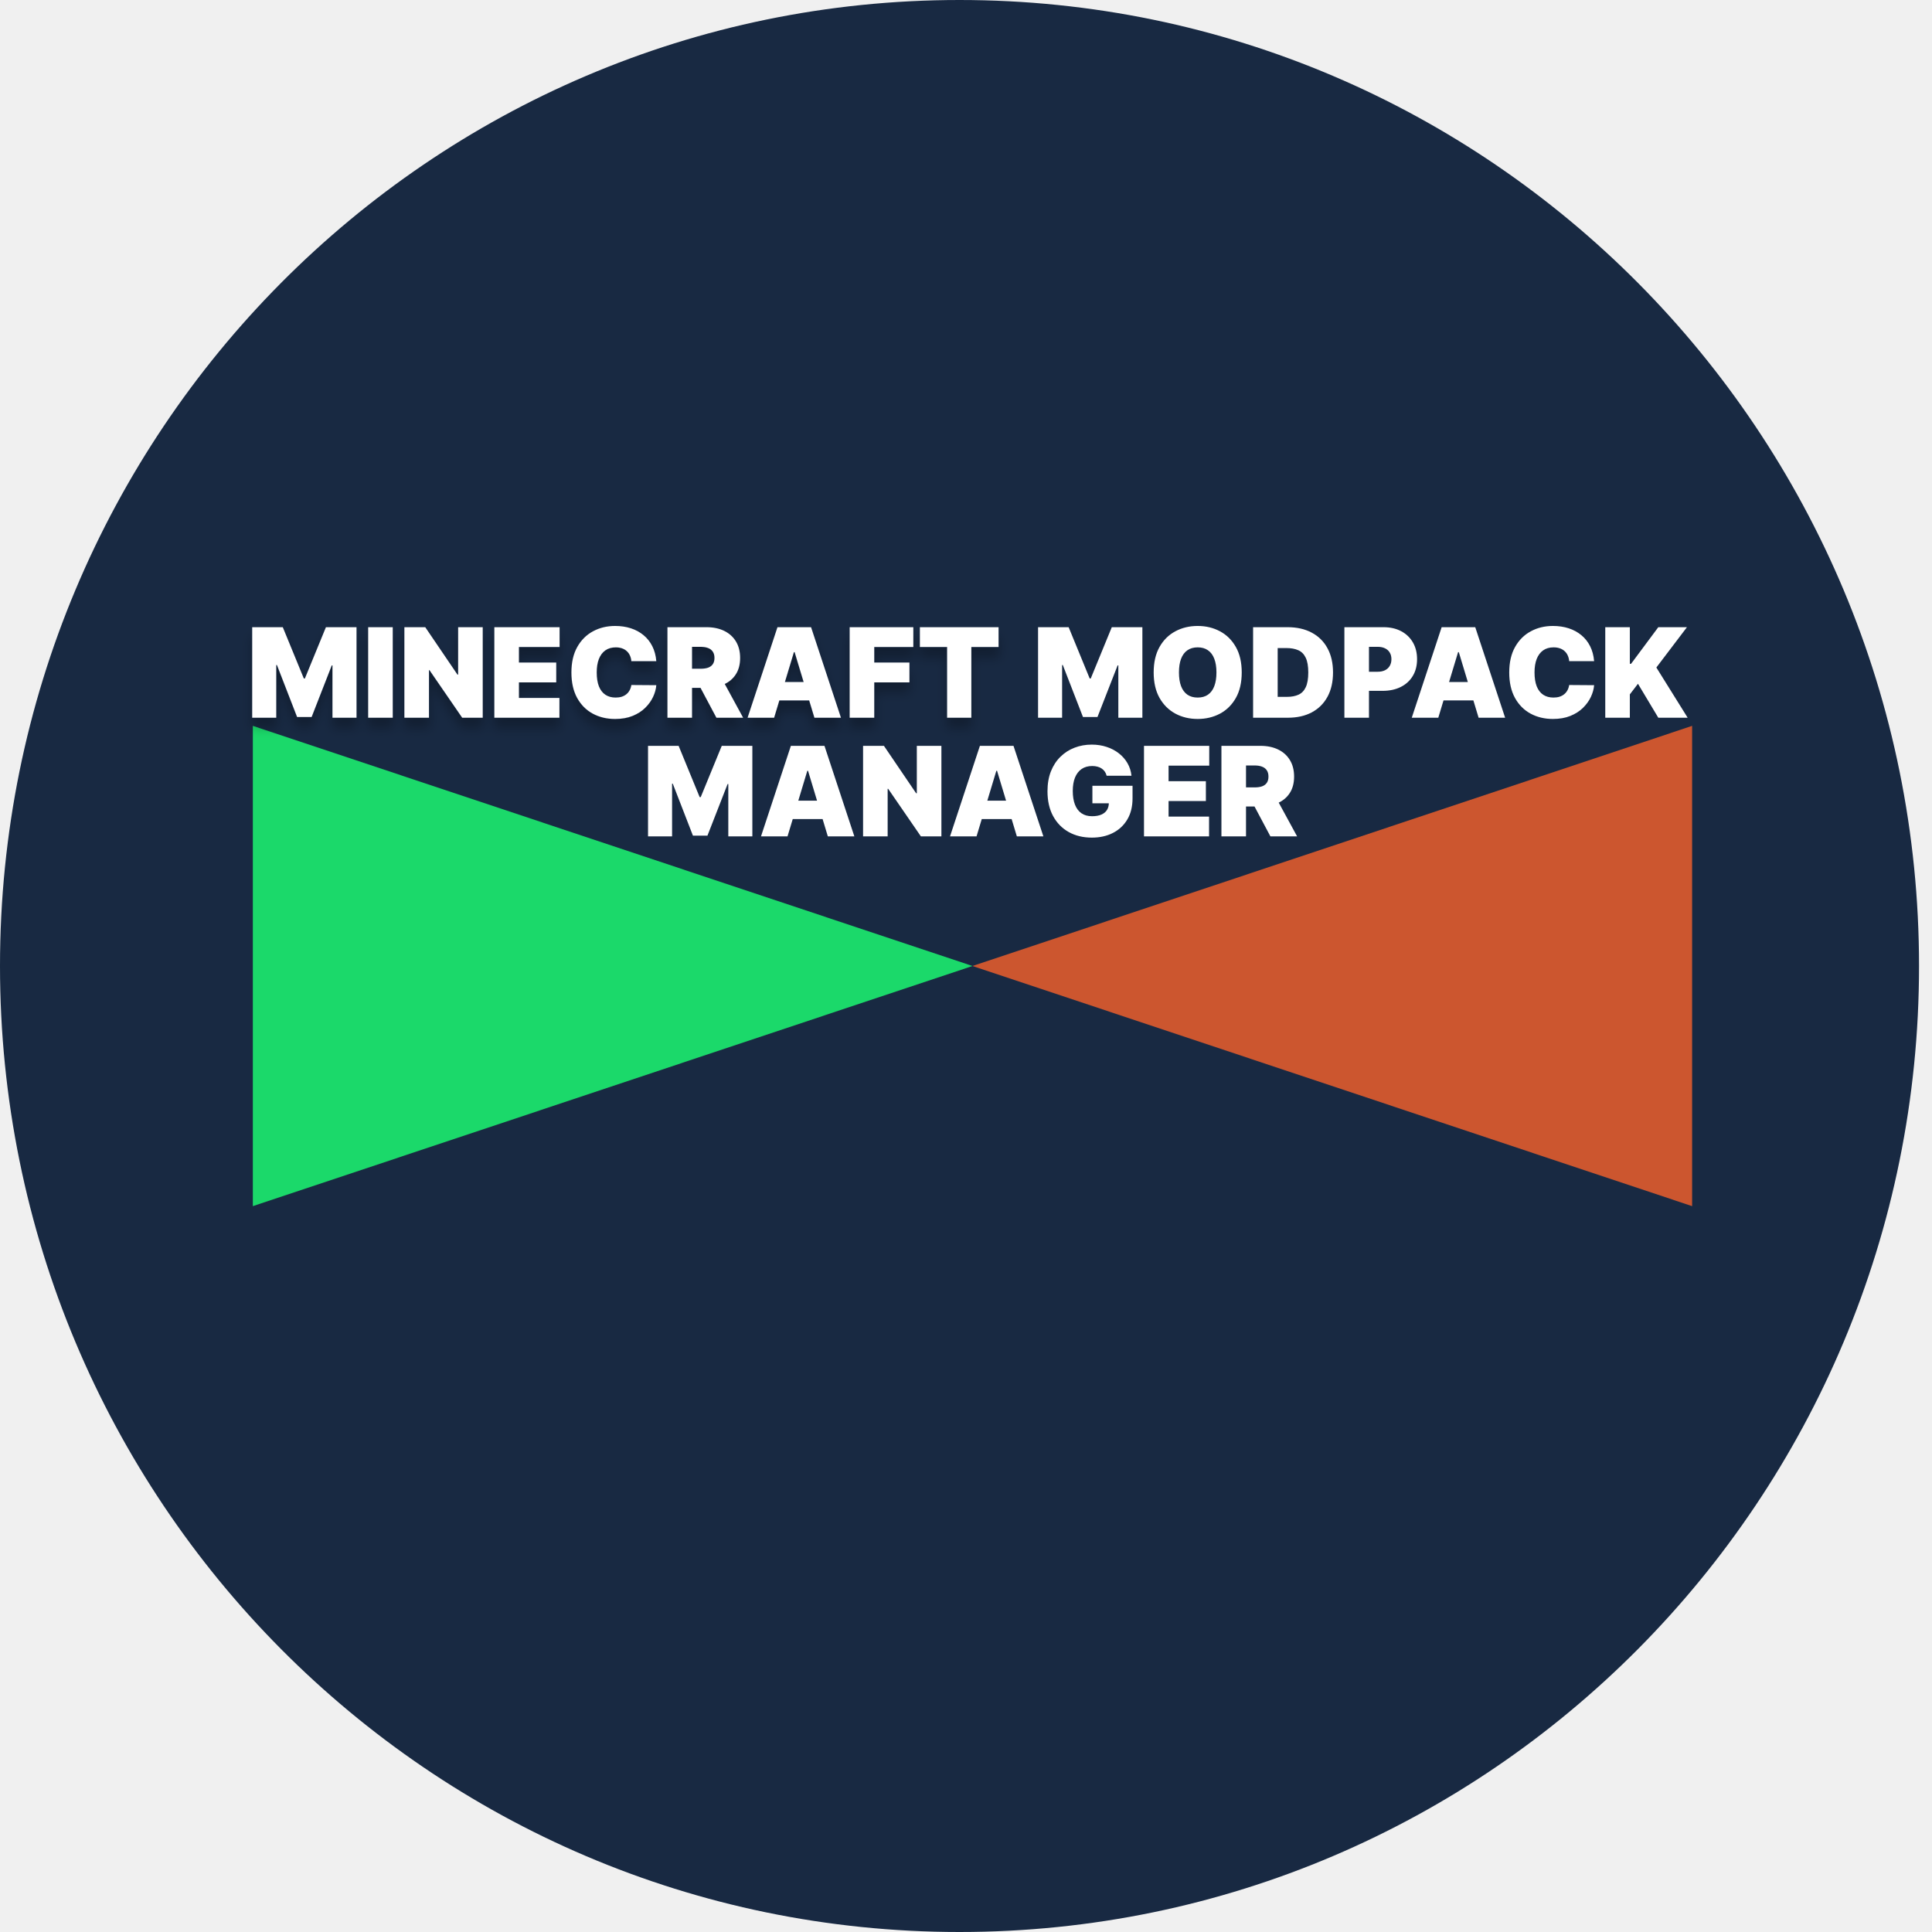
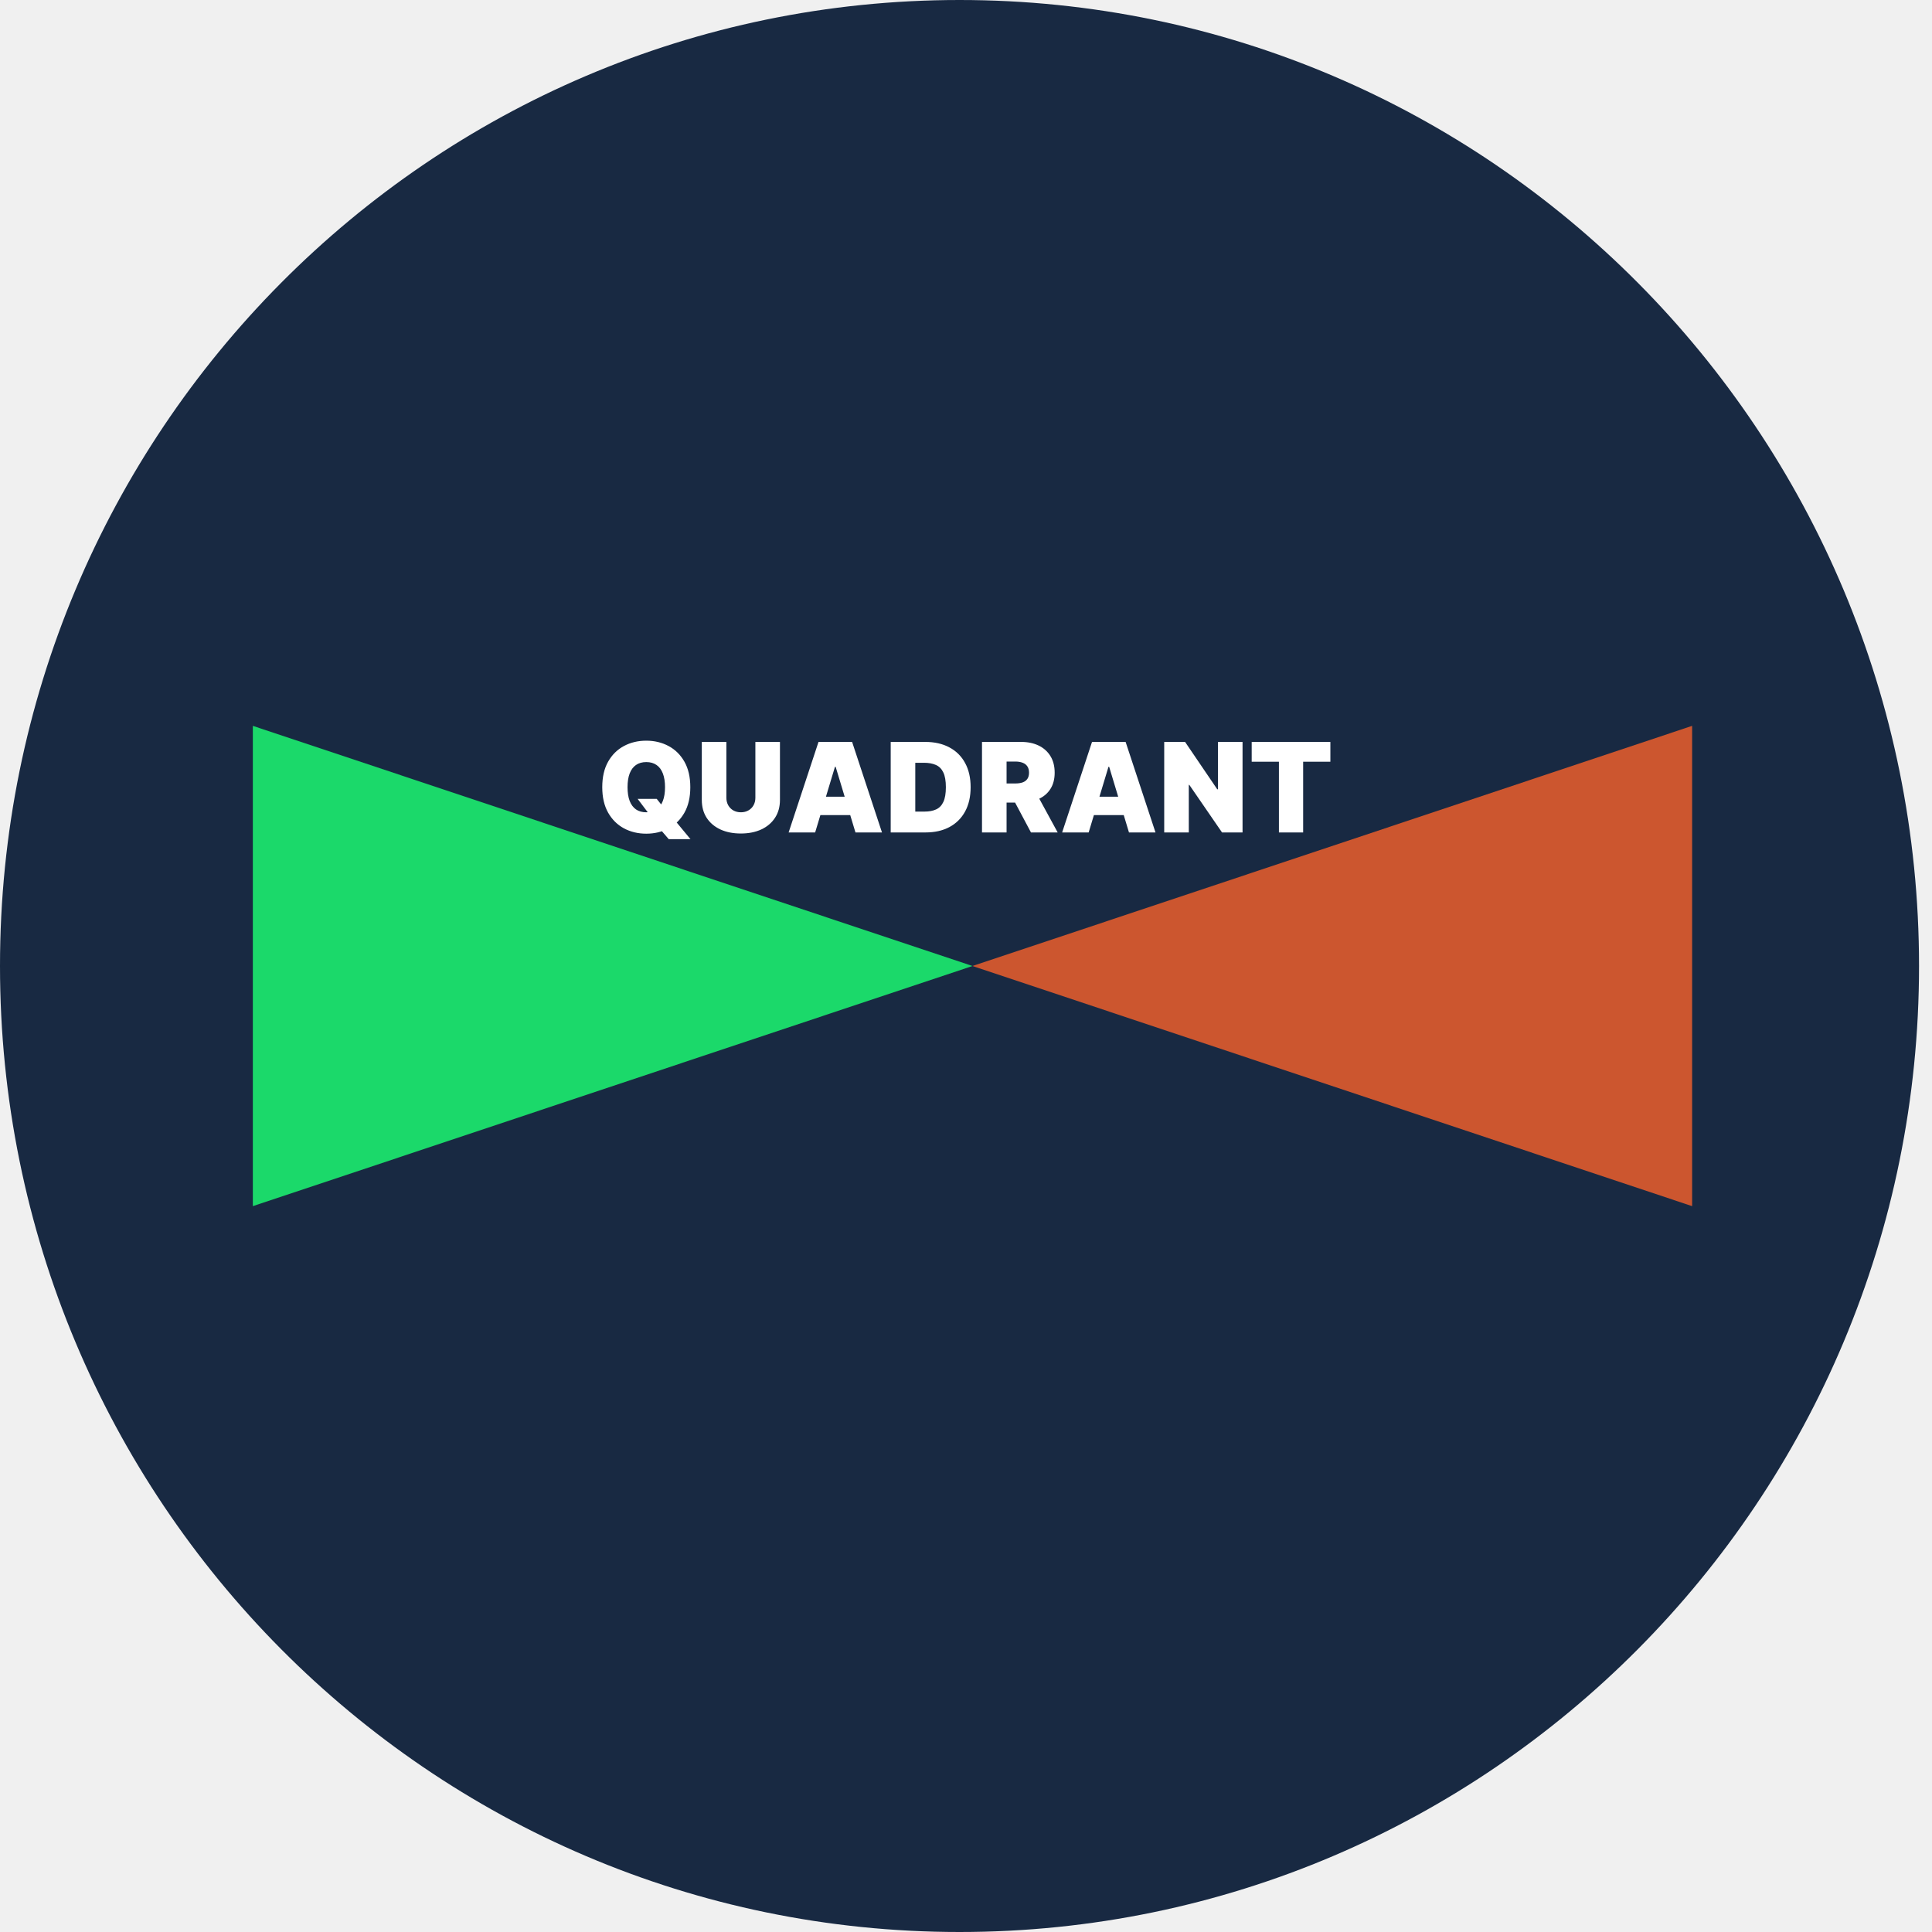
<svg xmlns="http://www.w3.org/2000/svg" width="745" height="745" viewBox="0 0 745 745" fill="none">
  <ellipse cx="370" cy="372.5" rx="370" ry="372.5" fill="#182942" />
  <path d="M375 372.5L97.5 465.101L97.5 279.899L375 372.5Z" fill="#1BD96A" />
  <path d="M375 372.5L652.5 279.899V465.101L375 372.5Z" fill="#CC562F" />
-   <g filter="url(#filter0_d_2_15)">
-     <path d="M97.25 241.852H109.045L117.159 261.625H117.568L125.682 241.852H137.477V276.761H128.205V256.579H127.932L120.159 276.488H114.568L106.795 256.443H106.523V276.761H97.25V241.852ZM151.446 241.852V276.761H141.969V241.852H151.446ZM186.142 241.852V276.761H178.233L165.619 258.42H165.415V276.761H155.938V241.852H163.983L176.392 260.125H176.665V241.852H186.142ZM190.625 276.761V241.852H215.784V249.488H200.102V255.488H214.489V263.125H200.102V269.125H215.716V276.761H190.625ZM253.075 254.943H243.462C243.393 254.147 243.212 253.426 242.916 252.778C242.632 252.13 242.234 251.574 241.723 251.108C241.223 250.63 240.615 250.267 239.899 250.017C239.183 249.755 238.371 249.625 237.462 249.625C235.871 249.625 234.524 250.011 233.422 250.784C232.331 251.556 231.501 252.664 230.933 254.108C230.376 255.551 230.098 257.284 230.098 259.306C230.098 261.443 230.382 263.233 230.95 264.676C231.53 266.108 232.365 267.187 233.456 267.914C234.547 268.63 235.859 268.988 237.393 268.988C238.268 268.988 239.053 268.88 239.746 268.664C240.439 268.437 241.041 268.113 241.553 267.693C242.064 267.272 242.479 266.767 242.797 266.176C243.126 265.574 243.348 264.897 243.462 264.147L253.075 264.216C252.962 265.693 252.547 267.199 251.831 268.733C251.115 270.255 250.098 271.664 248.78 272.96C247.473 274.244 245.854 275.278 243.922 276.062C241.99 276.846 239.746 277.238 237.189 277.238C233.984 277.238 231.109 276.551 228.564 275.176C226.03 273.801 224.024 271.778 222.547 269.108C221.081 266.437 220.348 263.17 220.348 259.306C220.348 255.42 221.098 252.147 222.598 249.488C224.098 246.818 226.121 244.801 228.666 243.437C231.212 242.062 234.053 241.375 237.189 241.375C239.393 241.375 241.422 241.676 243.274 242.278C245.126 242.88 246.751 243.761 248.149 244.92C249.547 246.068 250.672 247.483 251.524 249.164C252.376 250.846 252.893 252.772 253.075 254.943ZM257.375 276.761V241.852H272.443C275.034 241.852 277.301 242.324 279.244 243.267C281.188 244.21 282.699 245.568 283.778 247.341C284.858 249.113 285.398 251.238 285.398 253.716C285.398 256.216 284.841 258.324 283.727 260.039C282.625 261.755 281.074 263.051 279.074 263.926C277.085 264.801 274.761 265.238 272.102 265.238H263.102V257.875H270.193C271.307 257.875 272.256 257.738 273.04 257.466C273.835 257.181 274.443 256.733 274.864 256.119C275.295 255.505 275.511 254.704 275.511 253.716C275.511 252.716 275.295 251.903 274.864 251.278C274.443 250.642 273.835 250.176 273.04 249.88C272.256 249.574 271.307 249.42 270.193 249.42H266.852V276.761H257.375ZM277.83 260.738L286.557 276.761H276.261L267.739 260.738H277.83ZM298.506 276.761H288.278L299.801 241.852H312.756L324.278 276.761H314.051L306.415 251.466H306.142L298.506 276.761ZM296.597 262.988H315.824V270.079H296.597V262.988ZM327.641 276.761V241.852H352.186V249.488H337.118V255.488H350.686V263.125H337.118V276.761H327.641ZM354.717 249.488V241.852H385.058V249.488H374.558V276.761H365.217V249.488H354.717Z" fill="white" />
-   </g>
-   <path d="M400.287 241.852H412.082L420.196 261.625H420.605L428.719 241.852H440.514V276.761H431.242V256.579H430.969L423.196 276.488H417.605L409.832 256.443H409.56V276.761H400.287V241.852ZM478.824 259.306C478.824 263.193 478.068 266.471 476.557 269.142C475.046 271.801 473.006 273.818 470.438 275.193C467.869 276.556 465.006 277.238 461.847 277.238C458.665 277.238 455.79 276.551 453.222 275.176C450.665 273.789 448.631 271.767 447.119 269.108C445.619 266.437 444.869 263.17 444.869 259.306C444.869 255.42 445.619 252.147 447.119 249.488C448.631 246.818 450.665 244.801 453.222 243.437C455.79 242.062 458.665 241.375 461.847 241.375C465.006 241.375 467.869 242.062 470.438 243.437C473.006 244.801 475.046 246.818 476.557 249.488C478.068 252.147 478.824 255.42 478.824 259.306ZM469.074 259.306C469.074 257.216 468.796 255.454 468.239 254.022C467.693 252.579 466.881 251.488 465.801 250.75C464.733 250 463.415 249.625 461.847 249.625C460.278 249.625 458.955 250 457.875 250.75C456.807 251.488 455.994 252.579 455.438 254.022C454.892 255.454 454.619 257.216 454.619 259.306C454.619 261.397 454.892 263.164 455.438 264.608C455.994 266.039 456.807 267.13 457.875 267.88C458.955 268.619 460.278 268.988 461.847 268.988C463.415 268.988 464.733 268.619 465.801 267.88C466.881 267.13 467.693 266.039 468.239 264.608C468.796 263.164 469.074 261.397 469.074 259.306ZM496.641 276.761H483.209V241.852H496.504C500.095 241.852 503.197 242.551 505.811 243.949C508.436 245.335 510.459 247.335 511.879 249.949C513.311 252.551 514.027 255.67 514.027 259.306C514.027 262.943 513.317 266.068 511.896 268.681C510.476 271.284 508.465 273.284 505.862 274.681C503.26 276.068 500.186 276.761 496.641 276.761ZM492.686 268.716H496.3C498.027 268.716 499.499 268.437 500.715 267.88C501.942 267.324 502.874 266.363 503.51 265C504.158 263.636 504.482 261.738 504.482 259.306C504.482 256.875 504.152 254.977 503.493 253.613C502.845 252.25 501.891 251.289 500.629 250.733C499.379 250.176 497.845 249.897 496.027 249.897H492.686V268.716ZM518.412 276.761V241.852H533.48C536.071 241.852 538.338 242.363 540.281 243.386C542.224 244.409 543.736 245.846 544.815 247.699C545.895 249.551 546.435 251.716 546.435 254.193C546.435 256.693 545.878 258.858 544.764 260.687C543.662 262.517 542.111 263.926 540.111 264.914C538.122 265.903 535.798 266.397 533.139 266.397H524.139V259.034H531.23C532.344 259.034 533.293 258.841 534.077 258.454C534.872 258.056 535.48 257.494 535.901 256.767C536.332 256.039 536.548 255.181 536.548 254.193C536.548 253.193 536.332 252.341 535.901 251.636C535.48 250.92 534.872 250.375 534.077 250C533.293 249.613 532.344 249.42 531.23 249.42H527.889V276.761H518.412ZM554.621 276.761H544.394L555.916 241.852H568.871L580.394 276.761H570.166L562.53 251.466H562.257L554.621 276.761ZM552.712 262.988H571.939V270.079H552.712V262.988ZM614.706 254.943H605.092C605.024 254.147 604.842 253.426 604.547 252.778C604.263 252.13 603.865 251.574 603.354 251.108C602.854 250.63 602.246 250.267 601.53 250.017C600.814 249.755 600.001 249.625 599.092 249.625C597.501 249.625 596.155 250.011 595.053 250.784C593.962 251.556 593.132 252.664 592.564 254.108C592.007 255.551 591.729 257.284 591.729 259.306C591.729 261.443 592.013 263.233 592.581 264.676C593.161 266.108 593.996 267.187 595.087 267.914C596.178 268.63 597.49 268.988 599.024 268.988C599.899 268.988 600.683 268.88 601.376 268.664C602.07 268.437 602.672 268.113 603.183 267.693C603.695 267.272 604.109 266.767 604.428 266.176C604.757 265.574 604.979 264.897 605.092 264.147L614.706 264.216C614.592 265.693 614.178 267.199 613.462 268.733C612.746 270.255 611.729 271.664 610.411 272.96C609.104 274.244 607.484 275.278 605.553 276.062C603.621 276.846 601.376 277.238 598.82 277.238C595.615 277.238 592.74 276.551 590.195 275.176C587.661 273.801 585.655 271.778 584.178 269.108C582.712 266.437 581.979 263.17 581.979 259.306C581.979 255.42 582.729 252.147 584.229 249.488C585.729 246.818 587.751 244.801 590.297 243.437C592.842 242.062 595.683 241.375 598.82 241.375C601.024 241.375 603.053 241.676 604.905 242.278C606.757 242.88 608.382 243.761 609.78 244.92C611.178 246.068 612.303 247.483 613.155 249.164C614.007 250.846 614.524 252.772 614.706 254.943ZM619.006 276.761V241.852H628.483V255.966H628.96L639.46 241.852H650.506L638.71 257.397L650.778 276.761H639.46L631.619 263.67L628.483 267.761V276.761H619.006Z" fill="white" />
-   <path d="M249.888 287.606H261.683L269.797 307.379H270.206L278.319 287.606H290.115V322.515H280.842V302.334H280.569L272.797 322.243H267.206L259.433 302.197H259.16V322.515H249.888V287.606ZM303.675 322.515H293.447L304.97 287.606H317.925L329.447 322.515H319.22L311.584 297.22H311.311L303.675 322.515ZM301.765 308.743H320.993V315.834H301.765V308.743ZM363.014 287.606V322.515H355.105L342.491 304.174H342.287V322.515H332.809V287.606H340.855L353.264 305.879H353.537V287.606H363.014ZM376.565 322.515H366.338L377.861 287.606H390.815L402.338 322.515H392.111L384.474 297.22H384.202L376.565 322.515ZM374.656 308.743H393.883V315.834H374.656V308.743ZM426.73 299.129C426.582 298.527 426.349 297.998 426.031 297.544C425.713 297.078 425.315 296.686 424.838 296.368C424.372 296.038 423.827 295.794 423.202 295.635C422.588 295.464 421.912 295.379 421.173 295.379C419.582 295.379 418.224 295.76 417.099 296.521C415.986 297.282 415.133 298.379 414.542 299.811C413.963 301.243 413.673 302.97 413.673 304.993C413.673 307.038 413.952 308.788 414.508 310.243C415.065 311.697 415.895 312.811 416.997 313.584C418.099 314.356 419.469 314.743 421.105 314.743C422.548 314.743 423.747 314.532 424.702 314.112C425.667 313.691 426.389 313.095 426.866 312.322C427.344 311.549 427.582 310.64 427.582 309.595L429.219 309.765H421.241V303.015H436.719V307.856C436.719 311.038 436.042 313.76 434.69 316.021C433.349 318.271 431.497 319.998 429.133 321.203C426.781 322.396 424.082 322.993 421.037 322.993C417.639 322.993 414.656 322.271 412.088 320.828C409.52 319.385 407.514 317.328 406.071 314.657C404.639 311.987 403.923 308.811 403.923 305.129C403.923 302.243 404.361 299.686 405.236 297.459C406.122 295.231 407.349 293.351 408.917 291.816C410.486 290.271 412.298 289.106 414.355 288.322C416.412 287.527 418.616 287.129 420.969 287.129C423.037 287.129 424.957 287.424 426.73 288.015C428.514 288.595 430.088 289.424 431.452 290.504C432.827 291.572 433.934 292.839 434.775 294.305C435.616 295.771 436.128 297.379 436.309 299.129H426.73ZM441.138 322.515V287.606H466.297V295.243H450.615V301.243H465.001V308.879H450.615V314.879H466.228V322.515H441.138ZM470.997 322.515V287.606H486.065C488.656 287.606 490.923 288.078 492.866 289.021C494.809 289.964 496.321 291.322 497.4 293.095C498.48 294.868 499.02 296.993 499.02 299.47C499.02 301.97 498.463 304.078 497.349 305.794C496.247 307.51 494.696 308.805 492.696 309.68C490.707 310.555 488.383 310.993 485.724 310.993H476.724V303.629H483.815C484.929 303.629 485.878 303.493 486.662 303.22C487.457 302.936 488.065 302.487 488.486 301.873C488.917 301.26 489.133 300.459 489.133 299.47C489.133 298.47 488.917 297.657 488.486 297.032C488.065 296.396 487.457 295.93 486.662 295.635C485.878 295.328 484.929 295.174 483.815 295.174H480.474V322.515H470.997ZM491.452 306.493L500.179 322.515H489.883L481.361 306.493H491.452Z" fill="white" />
-   <defs>
-     <filter id="filter0_d_2_15" x="93.25" y="241.375" width="295.808" height="43.864" filterUnits="userSpaceOnUse" color-interpolation-filters="sRGB">
-       <feFlood flood-opacity="0" result="BackgroundImageFix" />
-       <feColorMatrix in="SourceAlpha" type="matrix" values="0 0 0 0 0 0 0 0 0 0 0 0 0 0 0 0 0 0 127 0" result="hardAlpha" />
-       <feOffset dy="4" />
-       <feGaussianBlur stdDeviation="2" />
-       <feComposite in2="hardAlpha" operator="out" />
-       <feColorMatrix type="matrix" values="0 0 0 0 0 0 0 0 0 0 0 0 0 0 0 0 0 0 0.25 0" />
-       <feBlend mode="normal" in2="BackgroundImageFix" result="effect1_dropShadow_2_15" />
-       <feBlend mode="normal" in="SourceGraphic" in2="effect1_dropShadow_2_15" result="shape" />
-     </filter>
-   </defs>
+   <path d="M245.872 308.045H253.236L255.895 311.386L260.395 316.5L266.258 323.591H257.872L253.713 318.75L250.917 314.727L245.872 308.045ZM266.19 303.545C266.19 307.432 265.434 310.71 263.923 313.381C262.412 316.04 260.372 318.057 257.804 319.432C255.236 320.795 252.372 321.477 249.213 321.477C246.031 321.477 243.156 320.79 240.588 319.415C238.031 318.028 235.997 316.006 234.486 313.347C232.986 310.676 232.236 307.409 232.236 303.545C232.236 299.659 232.986 296.386 234.486 293.727C235.997 291.057 238.031 289.04 240.588 287.676C243.156 286.301 246.031 285.614 249.213 285.614C252.372 285.614 255.236 286.301 257.804 287.676C260.372 289.04 262.412 291.057 263.923 293.727C265.434 296.386 266.19 299.659 266.19 303.545ZM256.44 303.545C256.44 301.455 256.162 299.693 255.605 298.261C255.059 296.818 254.247 295.727 253.167 294.989C252.099 294.239 250.781 293.864 249.213 293.864C247.645 293.864 246.321 294.239 245.241 294.989C244.173 295.727 243.361 296.818 242.804 298.261C242.258 299.693 241.986 301.455 241.986 303.545C241.986 305.636 242.258 307.403 242.804 308.847C243.361 310.278 244.173 311.369 245.241 312.119C246.321 312.858 247.645 313.227 249.213 313.227C250.781 313.227 252.099 312.858 253.167 312.119C254.247 311.369 255.059 310.278 255.605 308.847C256.162 307.403 256.44 305.636 256.44 303.545ZM291.281 286.091H300.758V308.455C300.758 311.114 300.122 313.415 298.849 315.358C297.588 317.29 295.827 318.784 293.565 319.841C291.304 320.886 288.679 321.409 285.69 321.409C282.679 321.409 280.042 320.886 277.781 319.841C275.52 318.784 273.758 317.29 272.497 315.358C271.247 313.415 270.622 311.114 270.622 308.455V286.091H280.099V307.636C280.099 308.716 280.338 309.682 280.815 310.534C281.292 311.375 281.952 312.034 282.792 312.511C283.645 312.989 284.611 313.227 285.69 313.227C286.781 313.227 287.747 312.989 288.588 312.511C289.429 312.034 290.088 311.375 290.565 310.534C291.042 309.682 291.281 308.716 291.281 307.636V286.091ZM314.331 321H304.103L315.626 286.091H328.581L340.103 321H329.876L322.24 295.705H321.967L314.331 321ZM312.422 307.227H331.649V314.318H312.422V307.227ZM356.898 321H343.466V286.091H356.761C360.352 286.091 363.454 286.79 366.068 288.188C368.693 289.574 370.716 291.574 372.136 294.188C373.568 296.79 374.284 299.909 374.284 303.545C374.284 307.182 373.574 310.307 372.153 312.92C370.733 315.523 368.721 317.523 366.119 318.92C363.517 320.307 360.443 321 356.898 321ZM352.943 312.955H356.557C358.284 312.955 359.755 312.676 360.971 312.119C362.199 311.562 363.13 310.602 363.767 309.239C364.415 307.875 364.738 305.977 364.738 303.545C364.738 301.114 364.409 299.216 363.75 297.852C363.102 296.489 362.148 295.528 360.886 294.972C359.636 294.415 358.102 294.136 356.284 294.136H352.943V312.955ZM378.669 321V286.091H393.737C396.328 286.091 398.595 286.562 400.538 287.506C402.481 288.449 403.993 289.807 405.072 291.58C406.152 293.352 406.692 295.477 406.692 297.955C406.692 300.455 406.135 302.562 405.021 304.278C403.919 305.994 402.368 307.29 400.368 308.165C398.379 309.04 396.055 309.477 393.396 309.477H384.396V302.114H391.487C392.601 302.114 393.55 301.977 394.334 301.705C395.129 301.42 395.737 300.972 396.157 300.358C396.589 299.744 396.805 298.943 396.805 297.955C396.805 296.955 396.589 296.142 396.157 295.517C395.737 294.881 395.129 294.415 394.334 294.119C393.55 293.812 392.601 293.659 391.487 293.659H388.146V321H378.669ZM399.123 304.977L407.851 321H397.555L389.032 304.977H399.123ZM419.8 321H409.572L421.095 286.091H434.05L445.572 321H435.345L427.709 295.705H427.436L419.8 321ZM417.89 307.227H437.118V314.318H417.89V307.227ZM479.139 286.091V321H471.23L458.616 302.659H458.412V321H448.934V286.091H456.98L469.389 304.364H469.662V286.091H479.139ZM482.667 293.727V286.091H513.008V293.727H502.508V321H493.167V293.727H482.667Z" fill="white" />
</svg>
